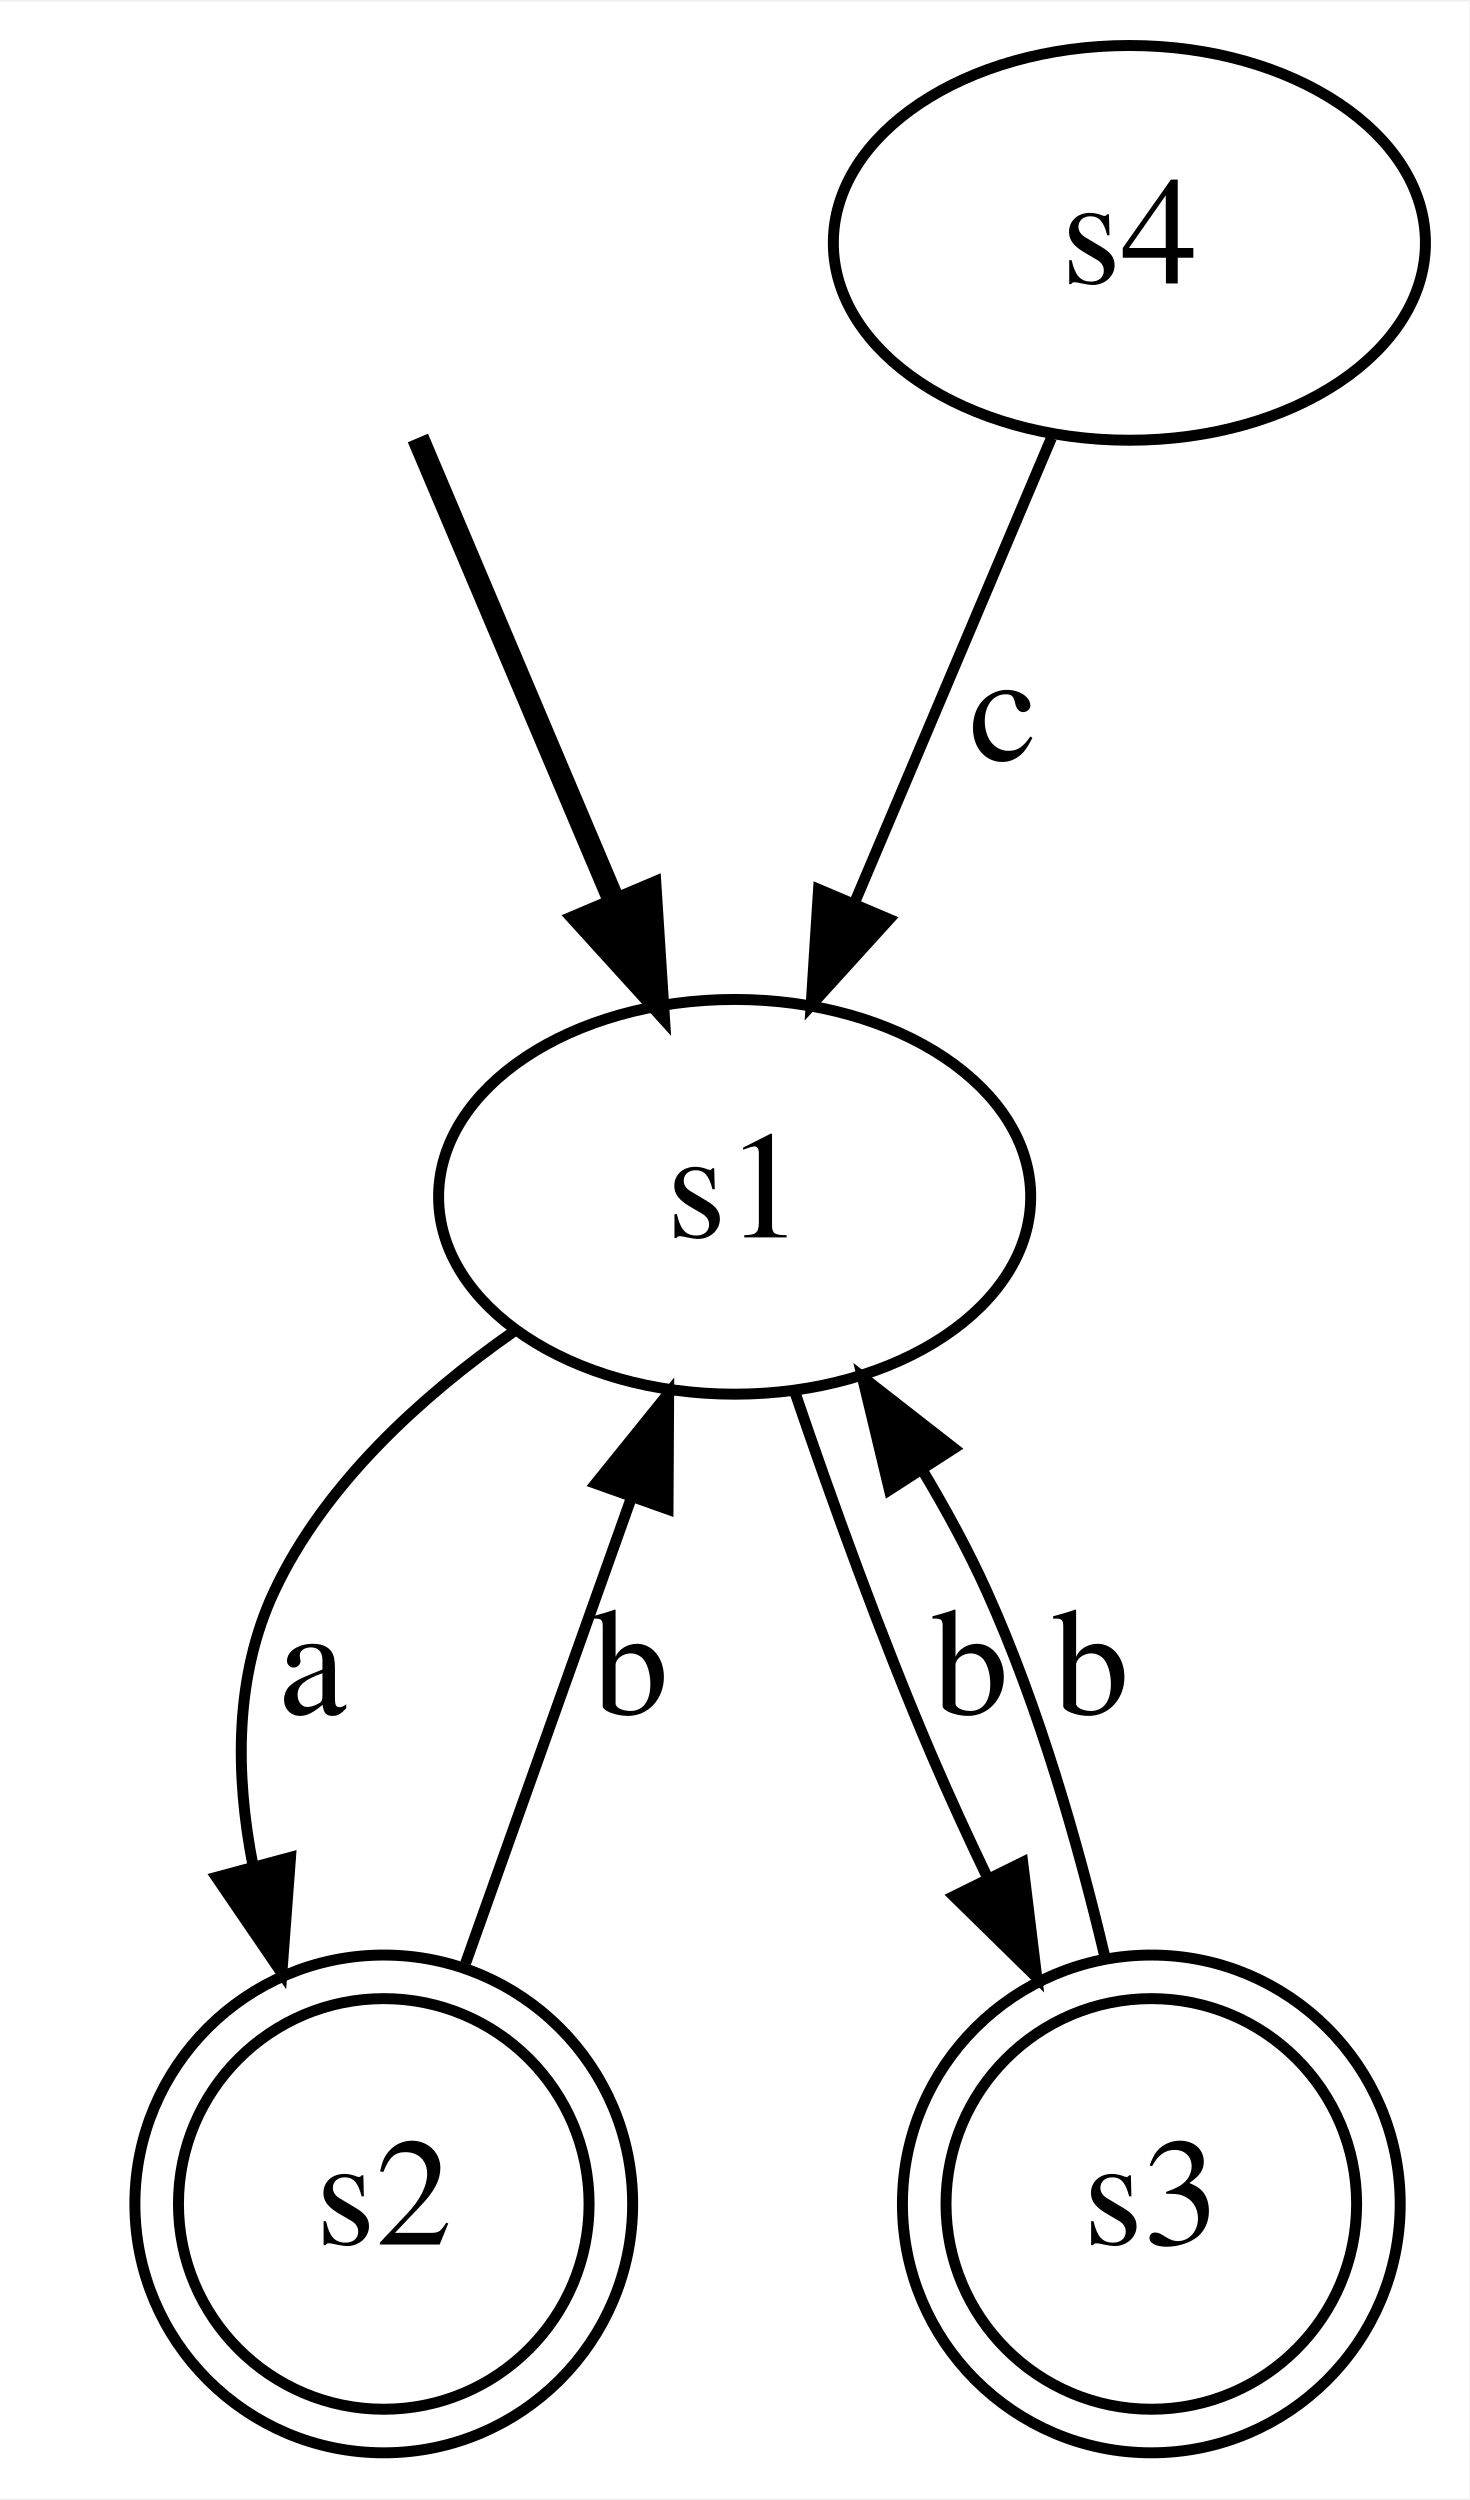
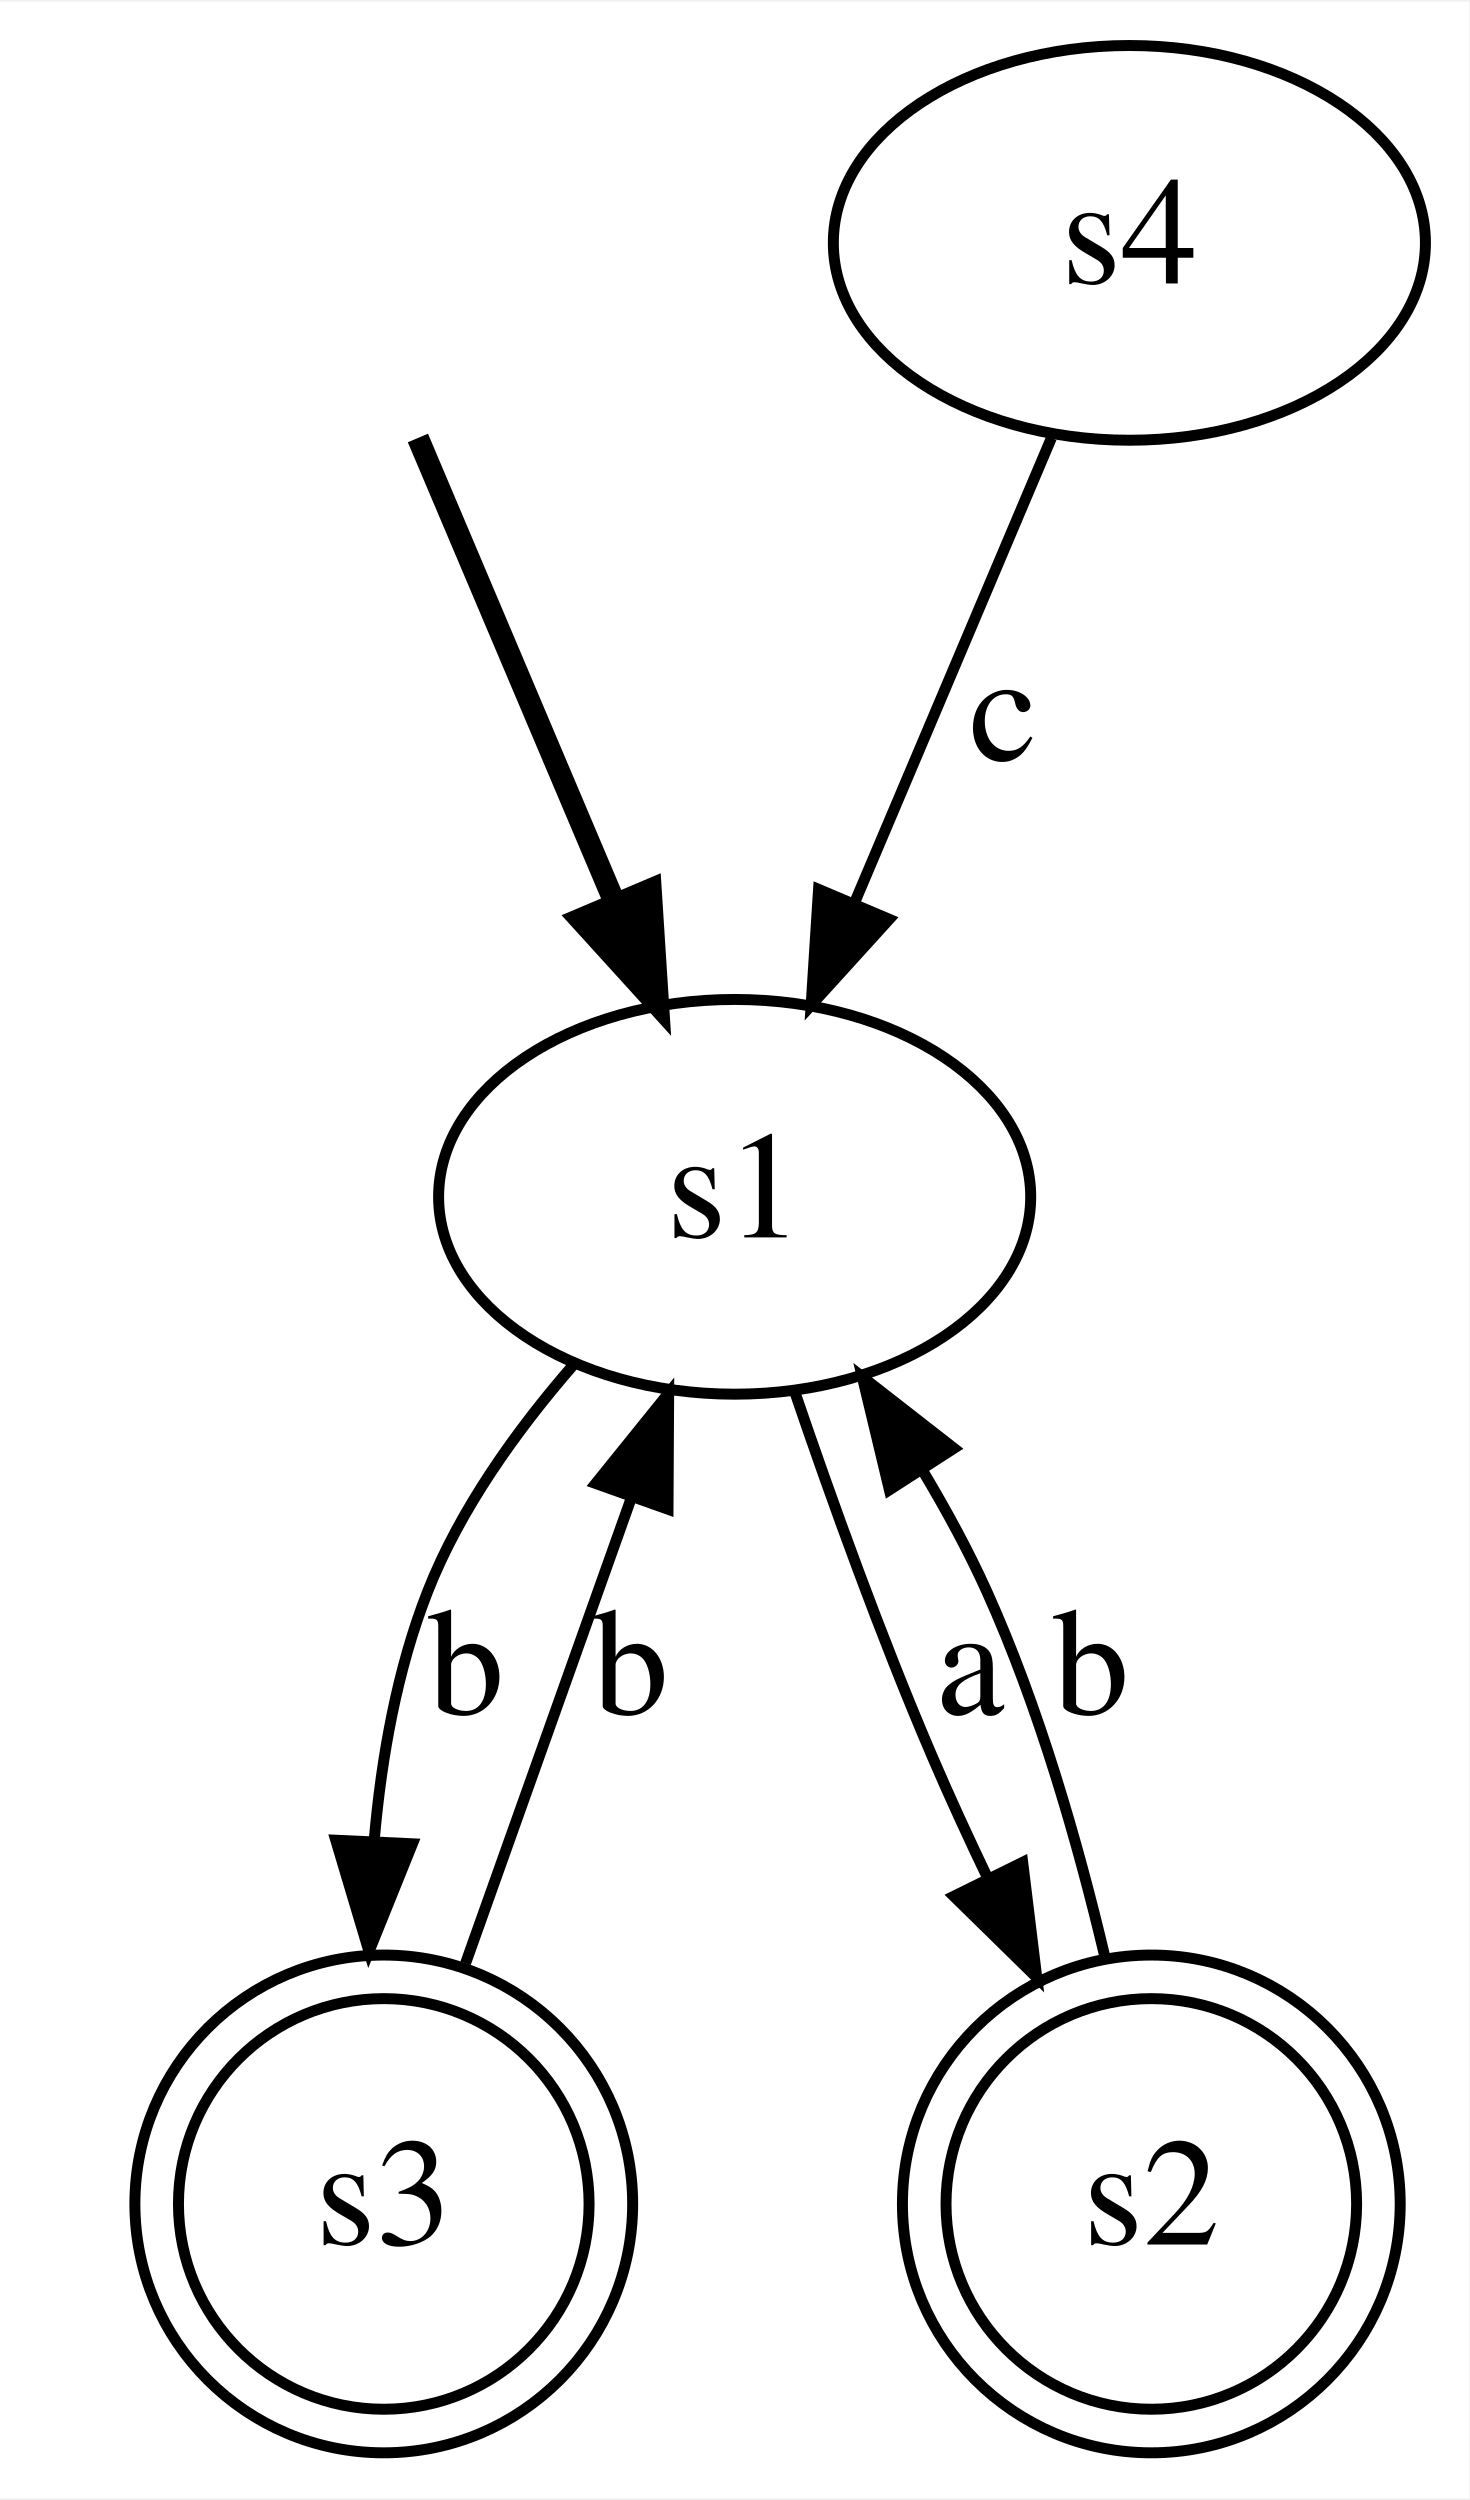
<svg xmlns="http://www.w3.org/2000/svg" width="134pt" height="228pt" viewBox="0.00 0.00 134.00 227.70">
  <g id="graph0" class="graph" transform="scale(1 1) rotate(0) translate(4 223.697)">
    <polygon fill="white" stroke="none" points="-4,4 -4,-223.697 130,-223.697 130,4 -4,4" />
    <g id="node1" class="node" />
-     <g id="node2" class="node">
+     <g id="node5" class="node">
      <ellipse fill="none" stroke="black" cx="63" cy="-114.697" rx="27" ry="18" />
      <text text-anchor="middle" x="63" y="-110.997" font-family="Times,serif" font-size="14.00">s1</text>
    </g>
    <g id="edge1" class="edge">
      <path fill="none" stroke="black" stroke-width="2" d="M34.112,-183.903C39.224,-171.834 46.212,-155.335 52.035,-141.587" />
      <polygon fill="black" stroke="black" stroke-width="2" points="55.348,-142.739 56.025,-132.166 48.902,-140.009 55.348,-142.739" />
    </g>
-     <g id="node4" class="node">
+     <g id="node2" class="node">
      <ellipse fill="none" stroke="black" cx="31" cy="-22.848" rx="18.724" ry="18.724" />
      <ellipse fill="none" stroke="black" cx="31" cy="-22.848" rx="22.698" ry="22.698" />
-       <text text-anchor="middle" x="31" y="-19.148" font-family="Times,serif" font-size="14.00">s2</text>
+       <text text-anchor="middle" x="31" y="-19.148" font-family="Times,serif" font-size="14.00">s3</text>
    </g>
    <g id="edge2" class="edge">
-       <path fill="none" stroke="black" d="M42.805,-102.382C34.42,-96.508 25.59,-88.496 21,-78.697 17.381,-70.969 17.44,-62.06 19.073,-53.699" />
-       <polygon fill="black" stroke="black" points="22.495,-54.454 21.705,-43.888 15.734,-52.64 22.495,-54.454" />
-       <text text-anchor="middle" x="24.5" y="-67.497" font-family="Times,serif" font-size="14.00">a</text>
+       <path fill="none" stroke="black" d="M38.456,-44.784C42.948,-57.395 48.71,-73.575 53.523,-87.087" />
+       <polygon fill="black" stroke="black" points="50.329,-88.551 56.981,-96.797 56.923,-86.202 50.329,-88.551" />
+       <text text-anchor="middle" x="53.5" y="-67.497" font-family="Times,serif" font-size="14.00">b</text>
    </g>
-     <g id="node5" class="node">
+     <g id="node3" class="node">
      <ellipse fill="none" stroke="black" cx="101" cy="-22.848" rx="18.724" ry="18.724" />
      <ellipse fill="none" stroke="black" cx="101" cy="-22.848" rx="22.698" ry="22.698" />
-       <text text-anchor="middle" x="101" y="-19.148" font-family="Times,serif" font-size="14.00">s3</text>
+       <text text-anchor="middle" x="101" y="-19.148" font-family="Times,serif" font-size="14.00">s2</text>
    </g>
    <g id="edge3" class="edge">
-       <path fill="none" stroke="black" d="M68.507,-96.836C71.843,-87.049 76.343,-74.549 81,-63.697 82.569,-60.04 84.315,-56.245 86.102,-52.515" />
-       <polygon fill="black" stroke="black" points="89.269,-54.008 90.556,-43.492 82.992,-50.909 89.269,-54.008" />
-       <text text-anchor="middle" x="84.5" y="-67.497" font-family="Times,serif" font-size="14.00">b</text>
+       <path fill="none" stroke="black" d="M96.74,-45.489C94.295,-55.809 90.754,-68.17 86,-78.697 84.331,-82.393 82.297,-86.14 80.137,-89.741" />
+       <polygon fill="black" stroke="black" points="77.112,-87.973 74.642,-98.276 82.998,-91.762 77.112,-87.973" />
+       <text text-anchor="middle" x="95.5" y="-67.497" font-family="Times,serif" font-size="14.00">b</text>
    </g>
-     <g id="node3" class="node">
+     <g id="node4" class="node">
      <ellipse fill="none" stroke="black" cx="99" cy="-201.697" rx="27" ry="18" />
      <text text-anchor="middle" x="99" y="-197.997" font-family="Times,serif" font-size="14.00">s4</text>
    </g>
-     <g id="edge5" class="edge">
+     <g id="edge6" class="edge">
      <path fill="none" stroke="black" d="M91.888,-183.903C86.776,-171.834 79.788,-155.335 73.965,-141.587" />
      <polygon fill="black" stroke="black" points="77.098,-140.009 69.975,-132.166 70.652,-142.739 77.098,-140.009" />
      <text text-anchor="middle" x="87.5" y="-154.497" font-family="Times,serif" font-size="14.00">c</text>
    </g>
-     <g id="edge6" class="edge">
-       <path fill="none" stroke="black" d="M38.456,-44.784C42.948,-57.395 48.71,-73.575 53.523,-87.087" />
-       <polygon fill="black" stroke="black" points="50.329,-88.551 56.981,-96.797 56.923,-86.202 50.329,-88.551" />
-       <text text-anchor="middle" x="53.5" y="-67.497" font-family="Times,serif" font-size="14.00">b</text>
+     <g id="edge5" class="edge">
+       <path fill="none" stroke="black" d="M48.234,-99.301C43.13,-93.42 37.955,-86.231 35,-78.697 32.22,-71.608 30.784,-63.613 30.124,-55.965" />
+       <polygon fill="black" stroke="black" points="33.615,-55.693 29.652,-45.867 26.623,-56.019 33.615,-55.693" />
+       <text text-anchor="middle" x="38.5" y="-67.497" font-family="Times,serif" font-size="14.00">b</text>
    </g>
    <g id="edge4" class="edge">
-       <path fill="none" stroke="black" d="M96.74,-45.489C94.295,-55.809 90.754,-68.17 86,-78.697 84.331,-82.393 82.297,-86.14 80.137,-89.741" />
-       <polygon fill="black" stroke="black" points="77.112,-87.973 74.642,-98.276 82.998,-91.762 77.112,-87.973" />
-       <text text-anchor="middle" x="95.5" y="-67.497" font-family="Times,serif" font-size="14.00">b</text>
+       <path fill="none" stroke="black" d="M68.507,-96.836C71.843,-87.049 76.343,-74.549 81,-63.697 82.569,-60.04 84.315,-56.245 86.102,-52.515" />
+       <polygon fill="black" stroke="black" points="89.269,-54.008 90.556,-43.492 82.992,-50.909 89.269,-54.008" />
+       <text text-anchor="middle" x="84.5" y="-67.497" font-family="Times,serif" font-size="14.00">a</text>
    </g>
  </g>
</svg>
